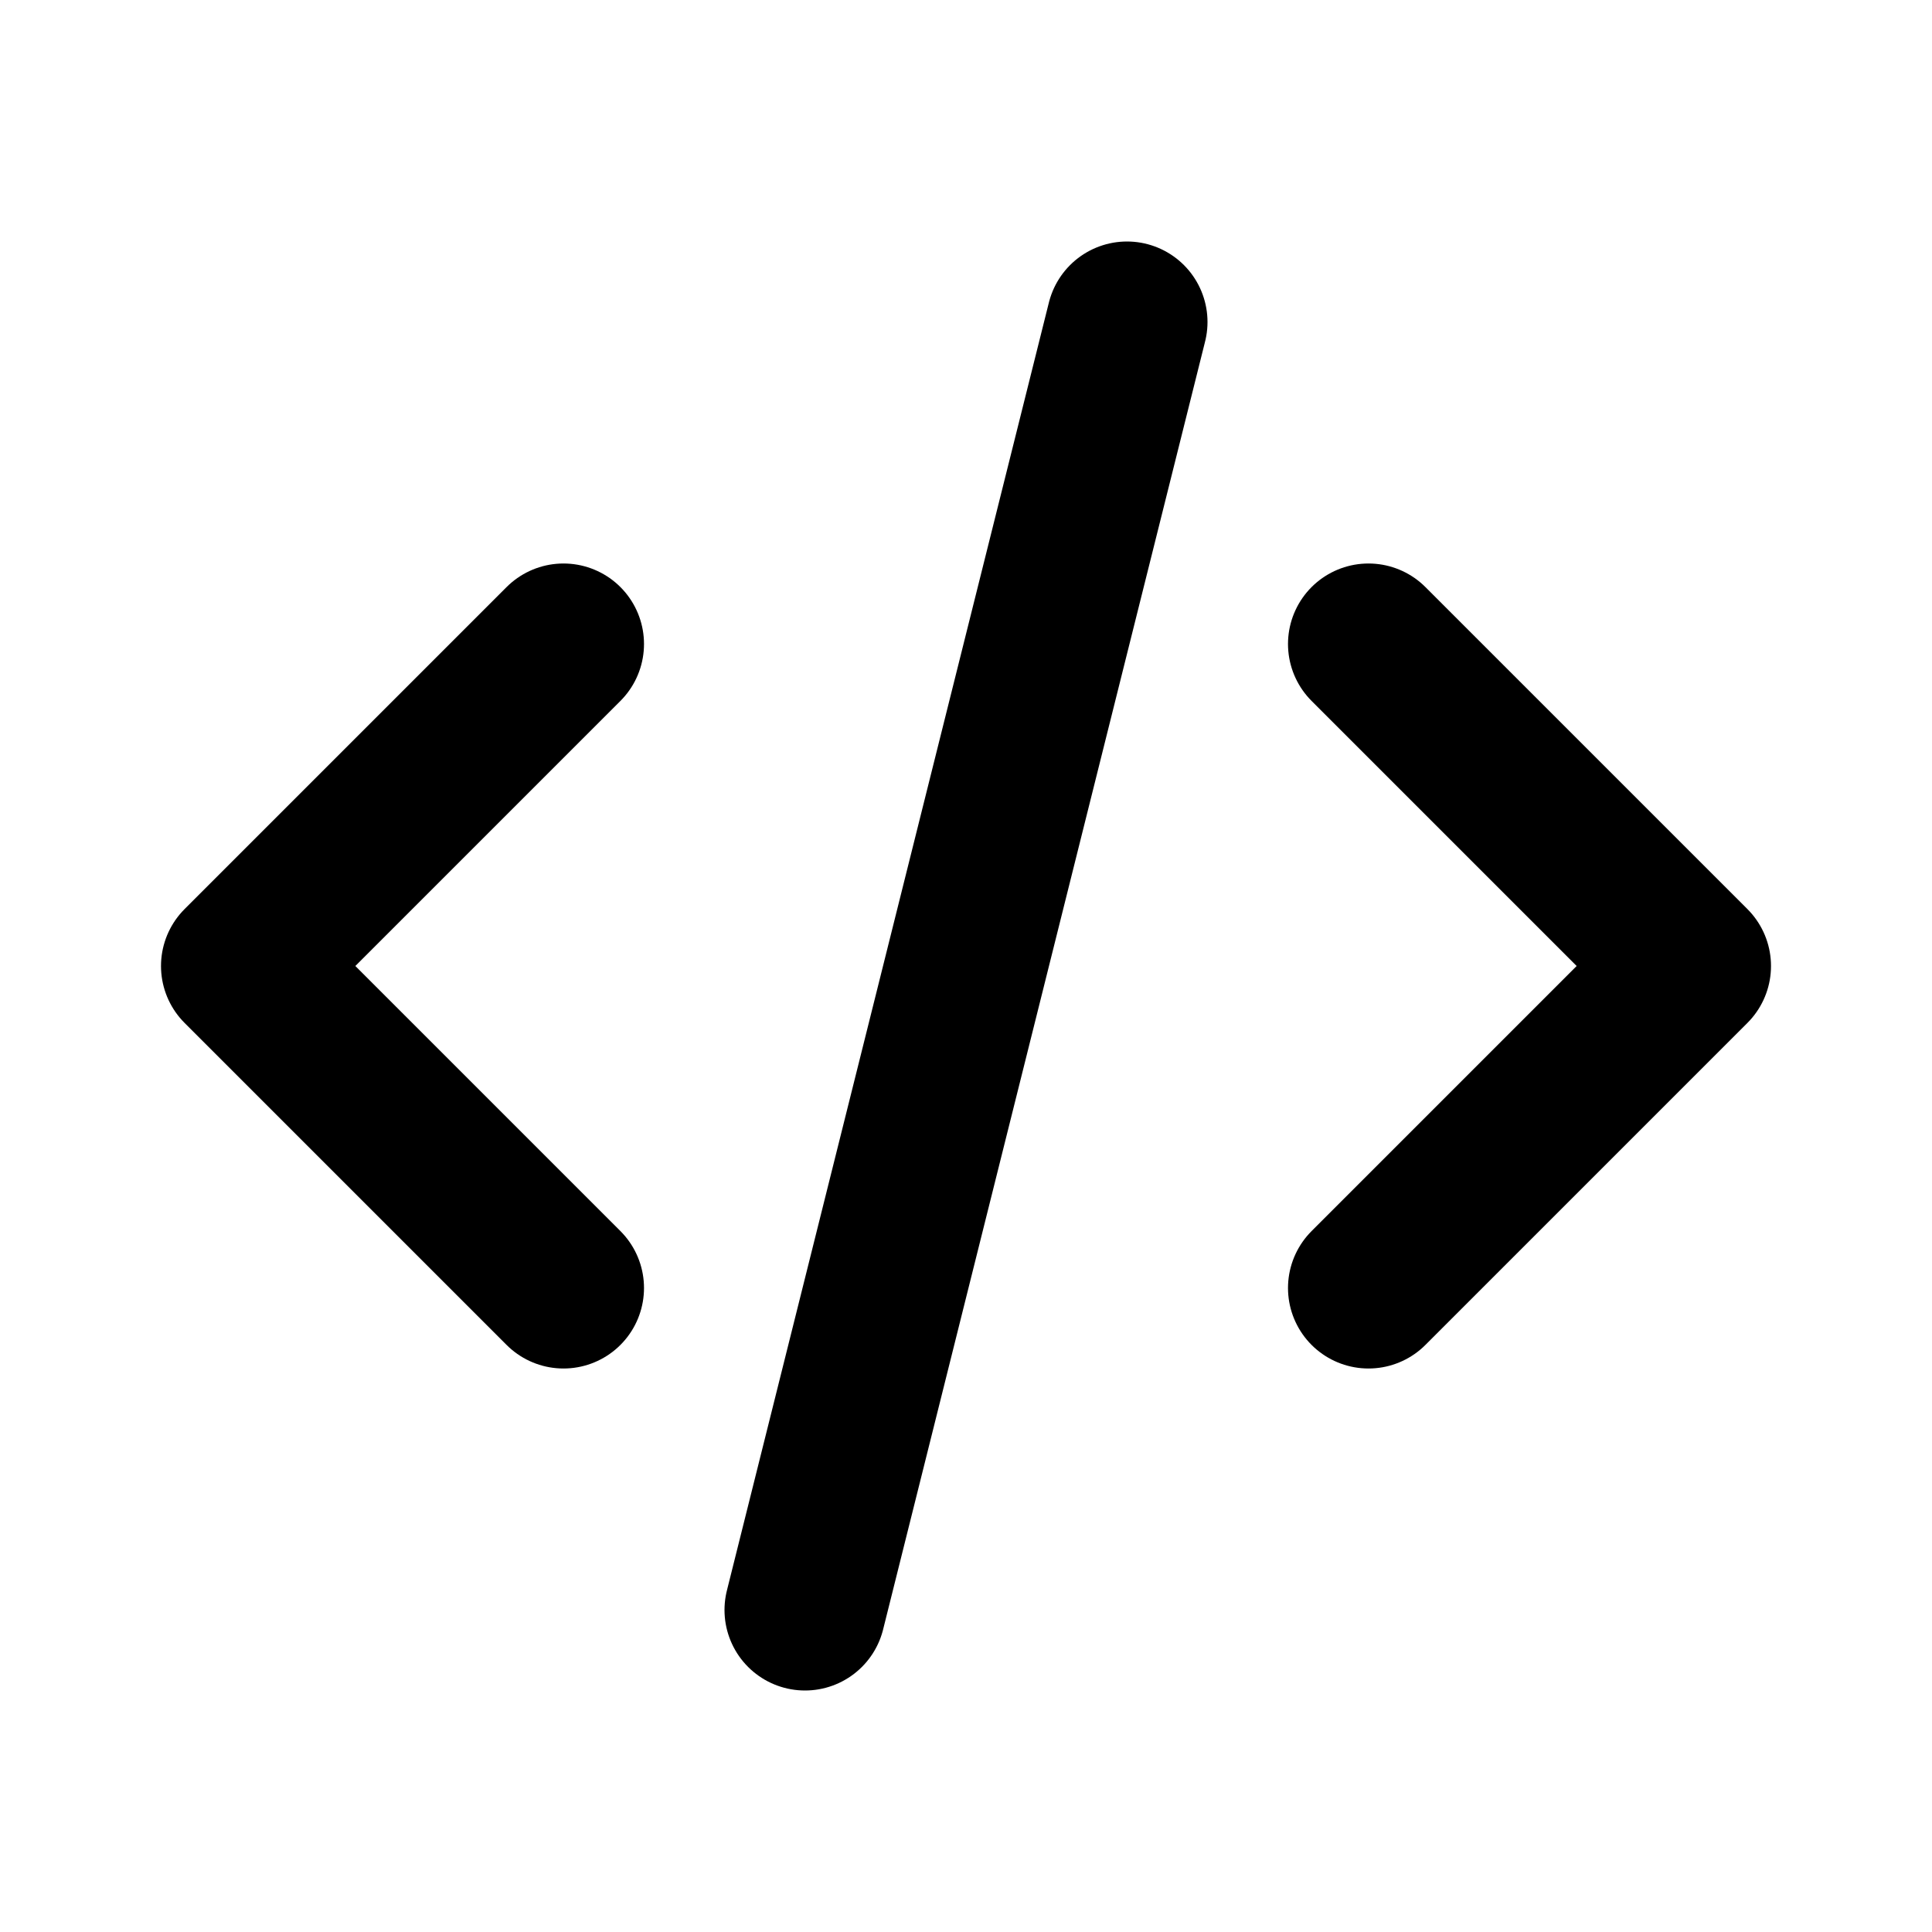
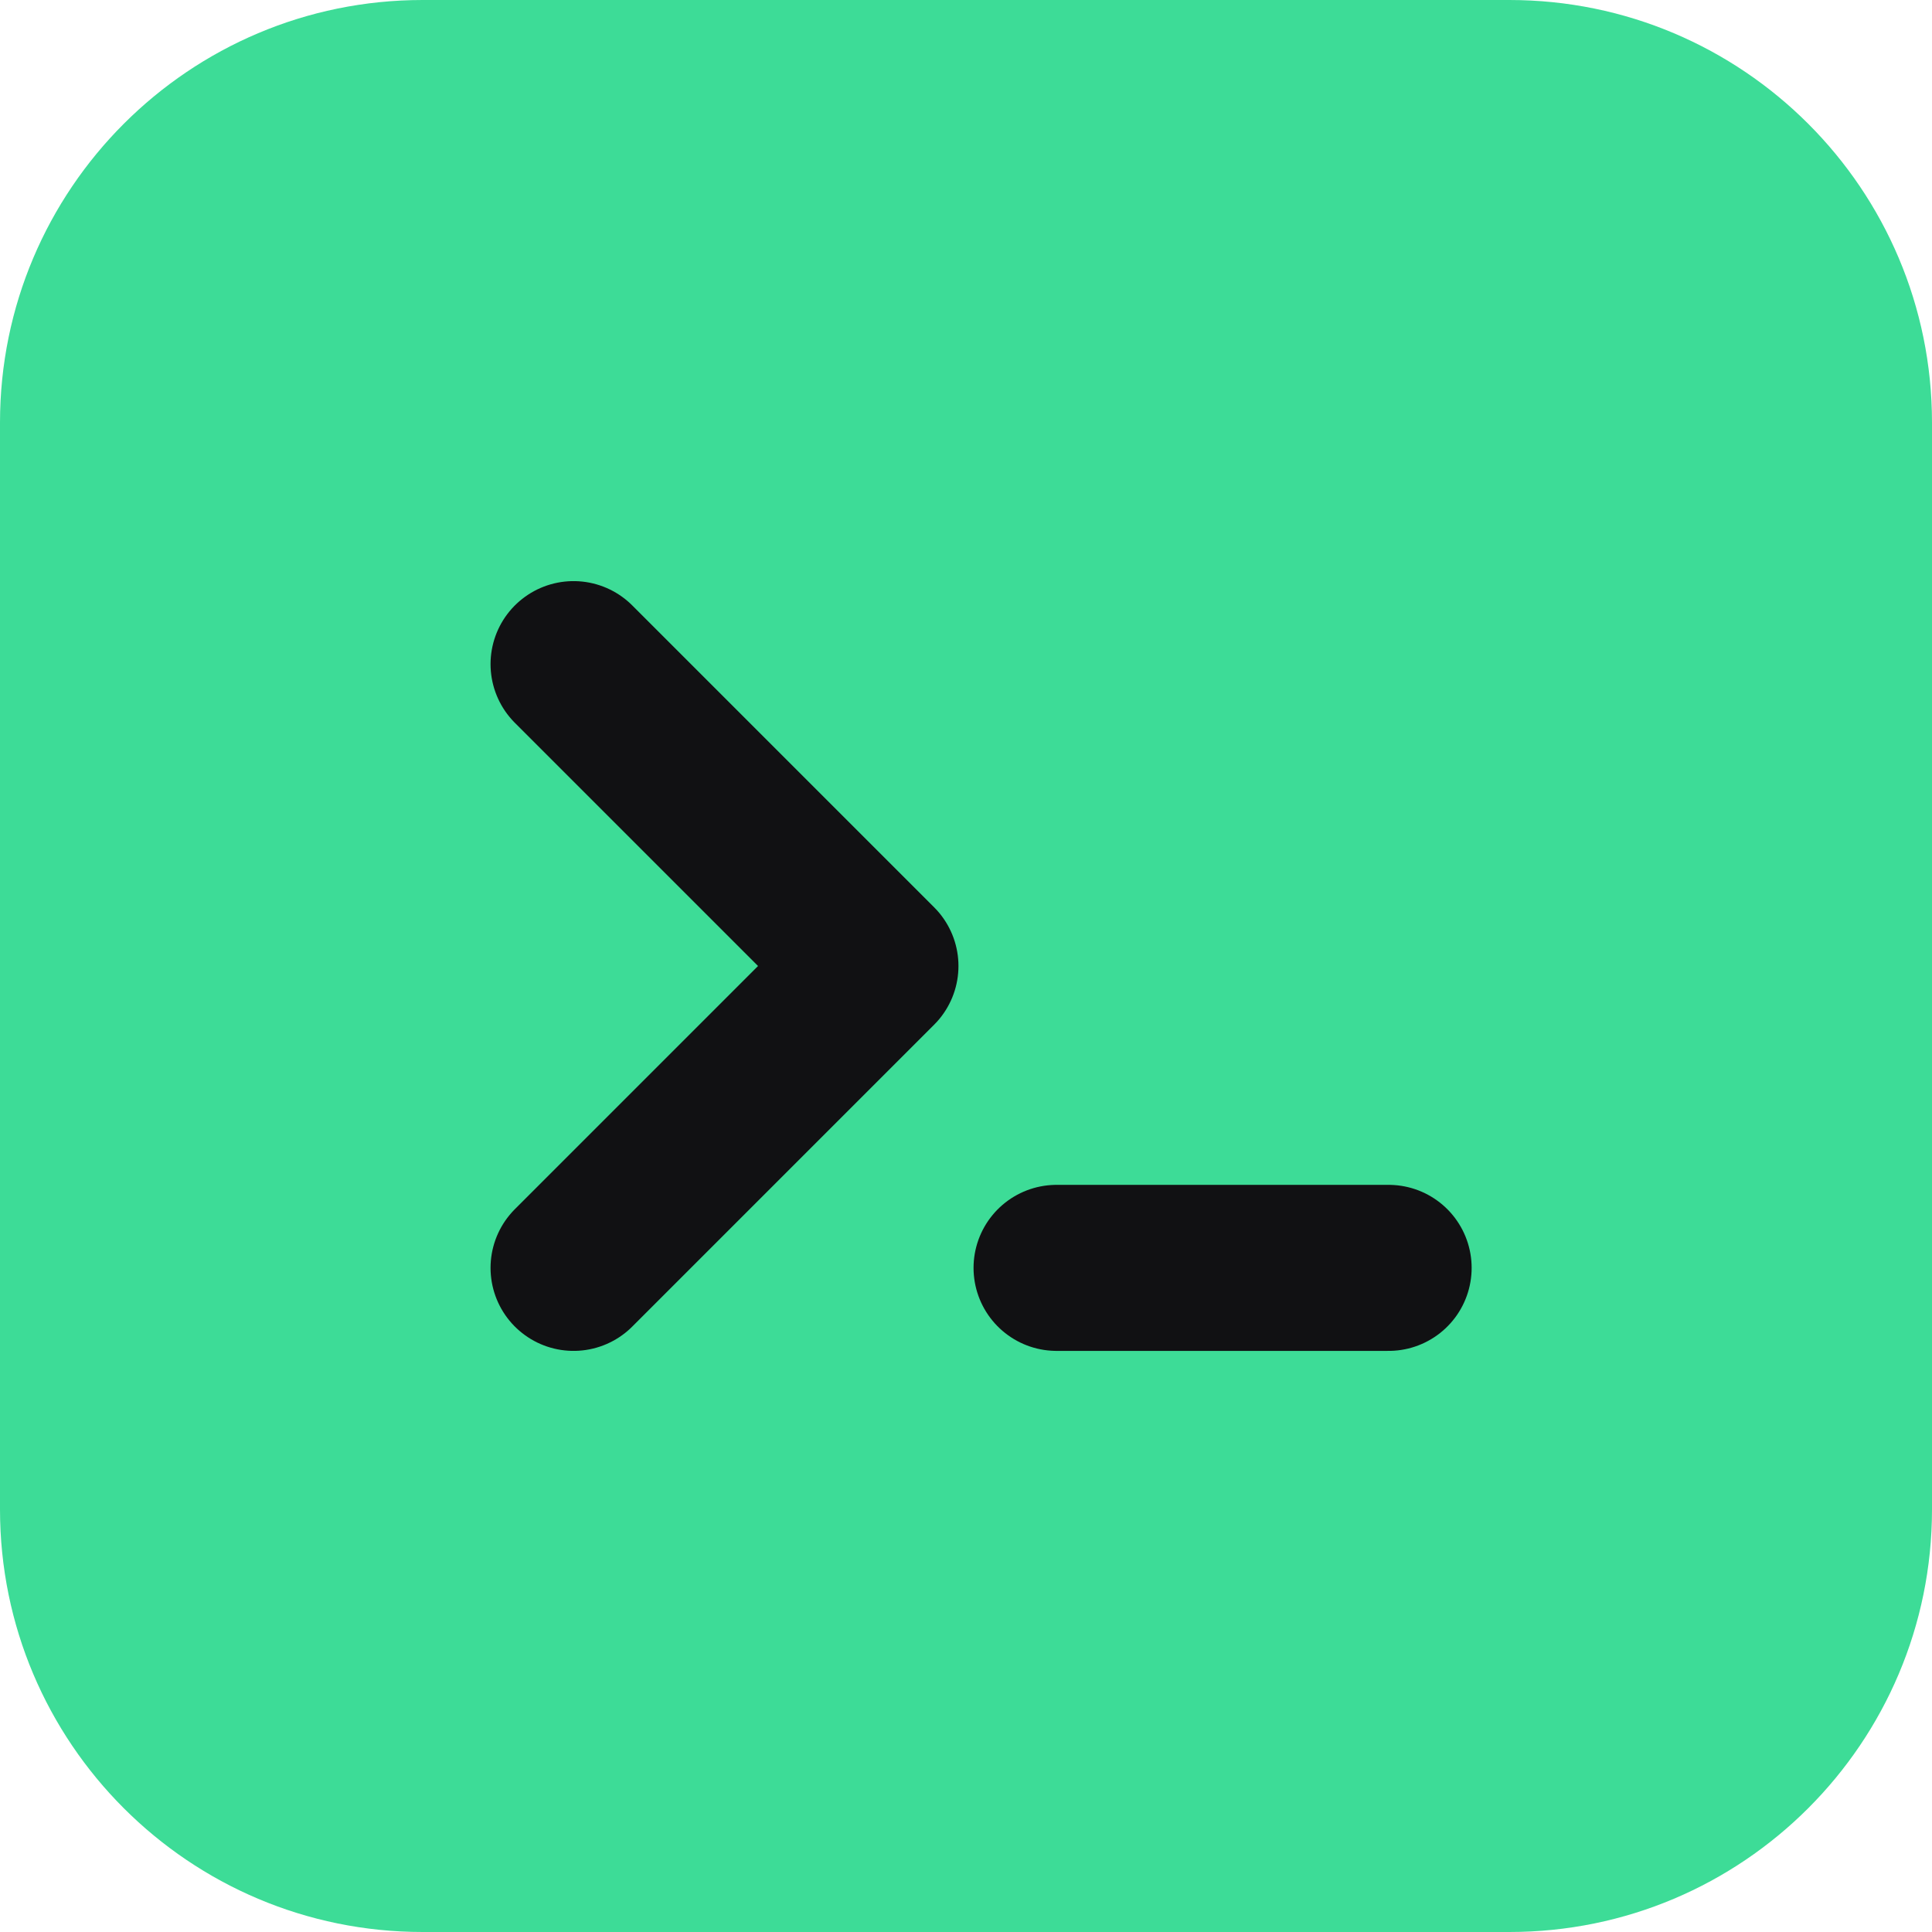
- <svg xmlns="http://www.w3.org/2000/svg" width="24" height="24" viewBox="0 0 24 24" stroke-width="2" stroke="currentColor" fill="none" stroke-linecap="round" stroke-linejoin="round">
-   <path stroke="none" d="M0 0h24v24H0z" fill="none" />
-   <path d="M7 8l-4 4l4 4" />
-   <path d="M17 8l4 4l-4 4" />
-   <path d="M14 4l-4 16" />
-   <style>
-         svg { color: #000; }
-         @media (prefers-color-scheme: dark) {
-             svg { color: #FFF; }
-         }
-     </style>
+ <svg xmlns="http://www.w3.org/2000/svg" width="32" height="32" viewBox="0 0 32 32" fill="none">
+   <rect width="32" height="32" rx="7" fill="#3ddc97" />
+   <g stroke="#111113" stroke-width="2.75" stroke-linecap="round" stroke-linejoin="round">
+     <path d="M9.5 11 14.5 16 9.5 21" />
+     <path d="M17.5 21H23" />
+   </g>
</svg>
